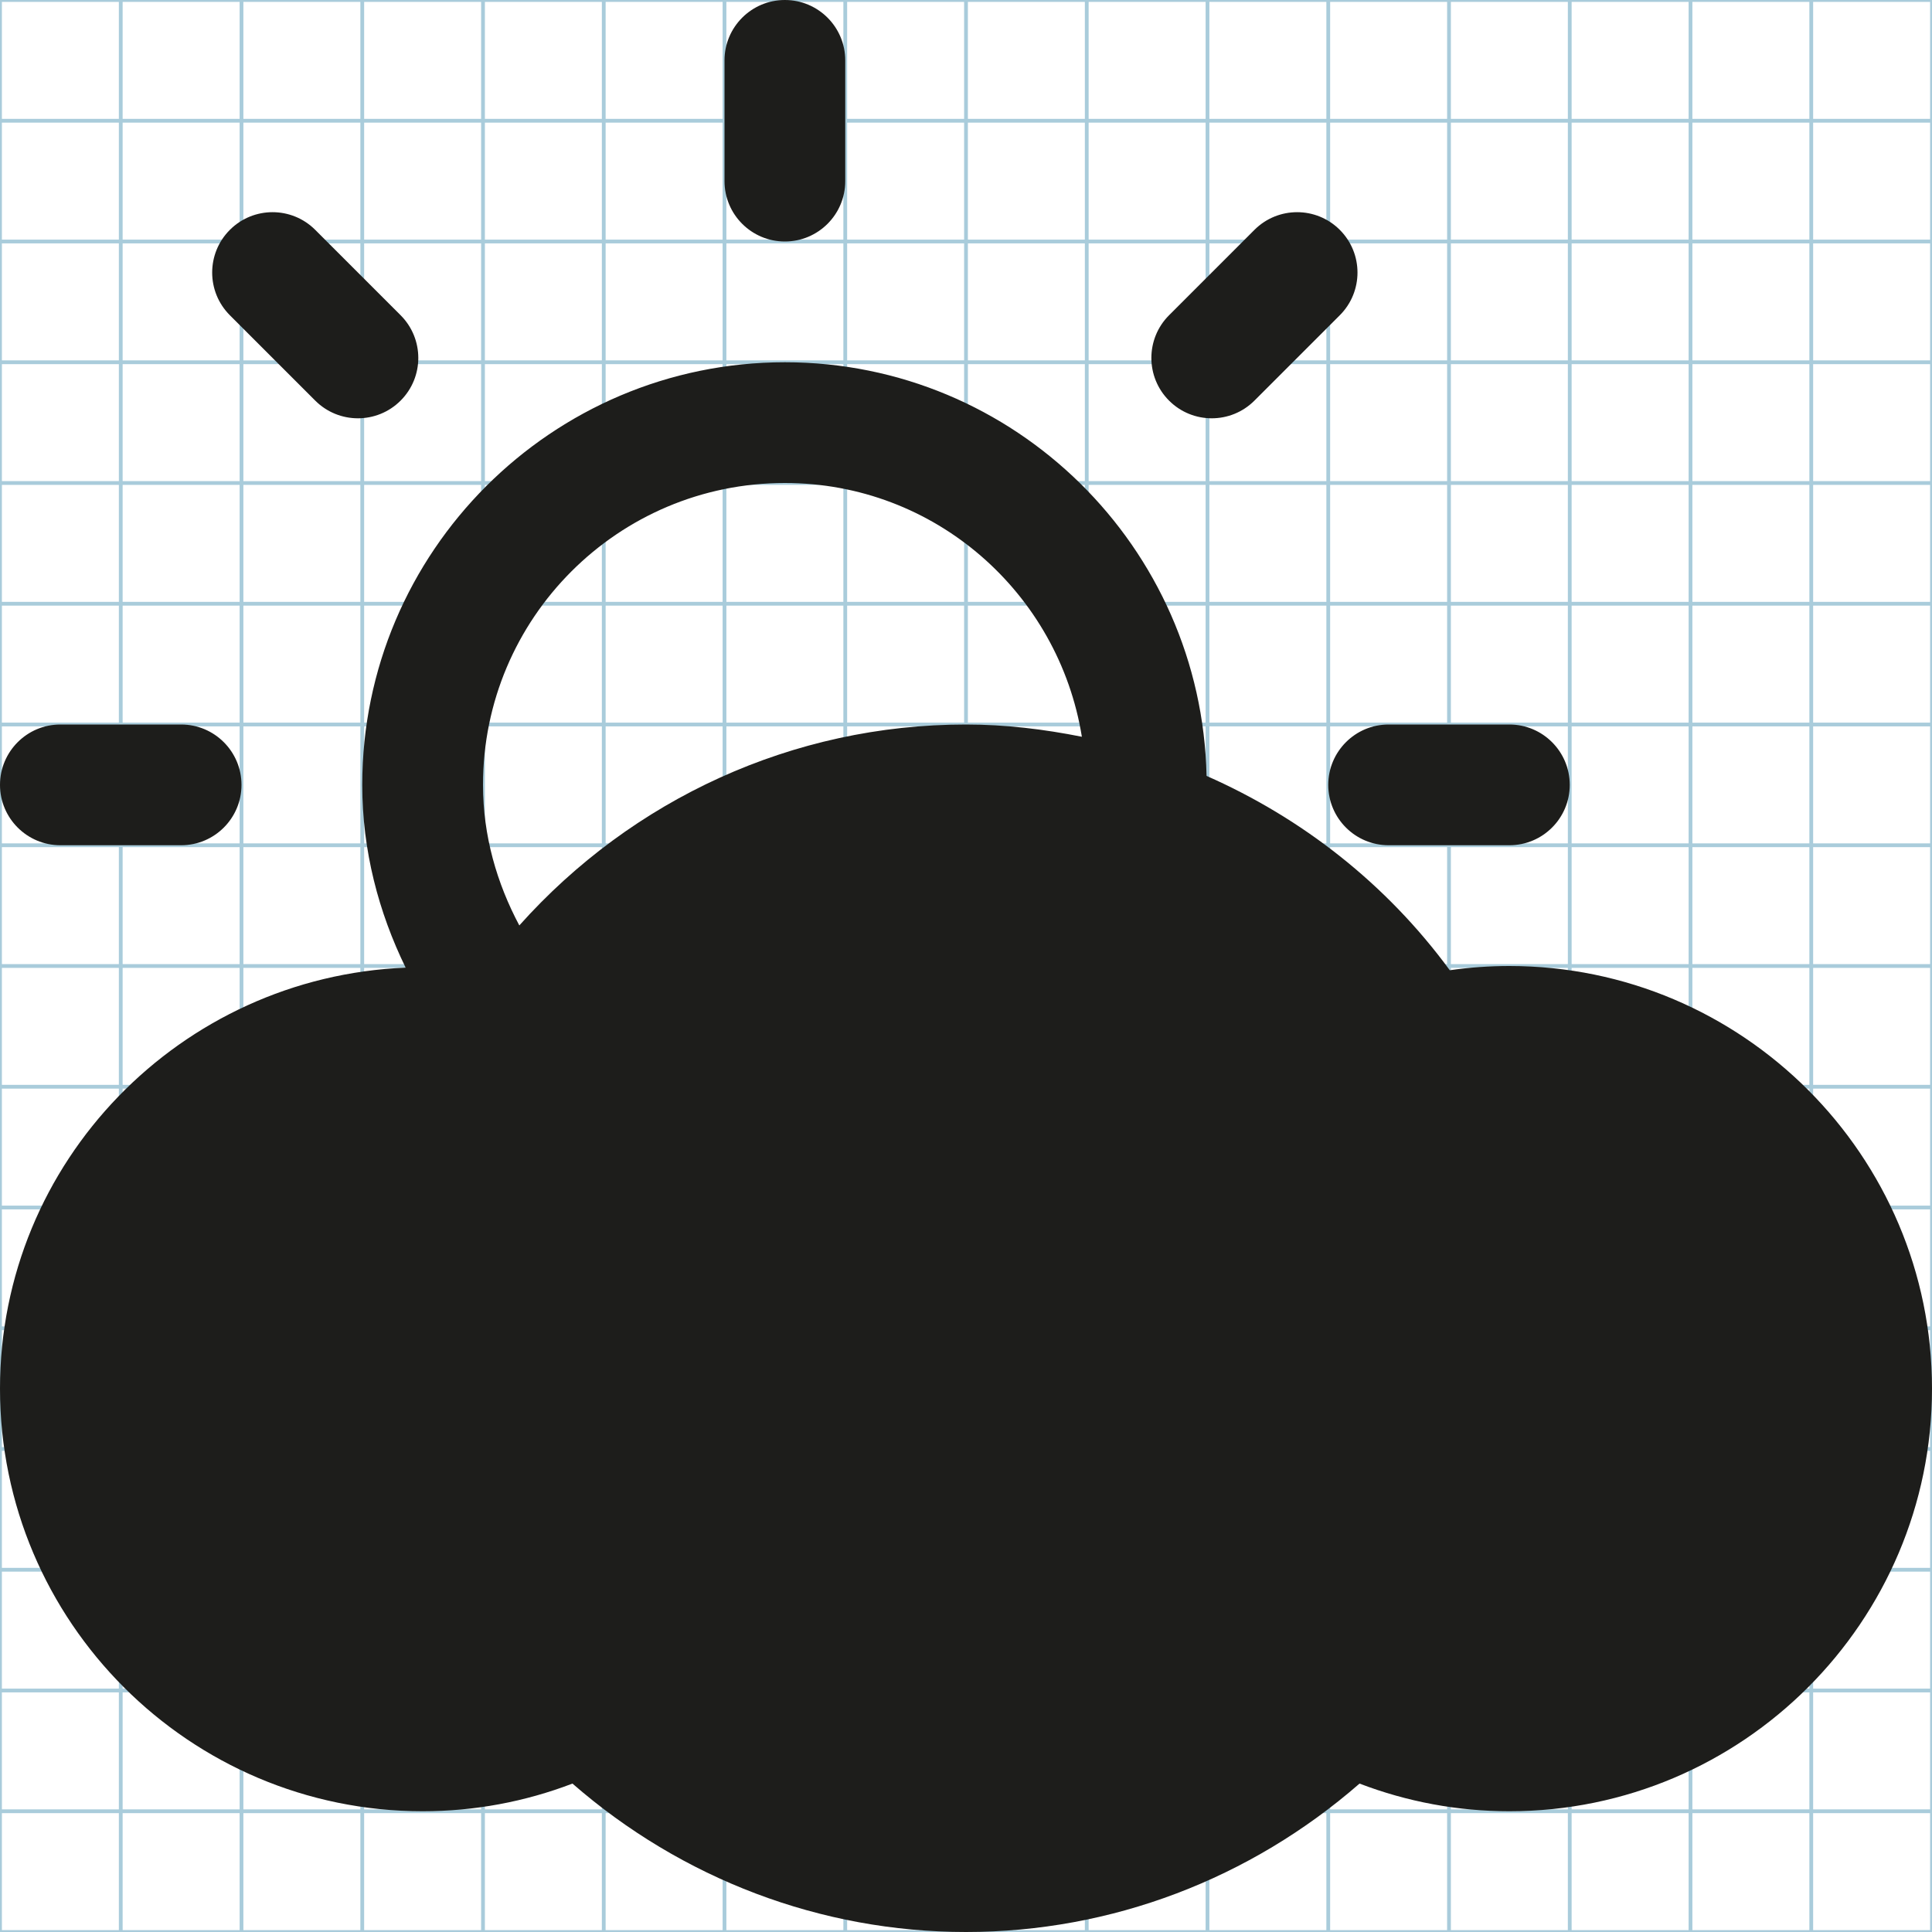
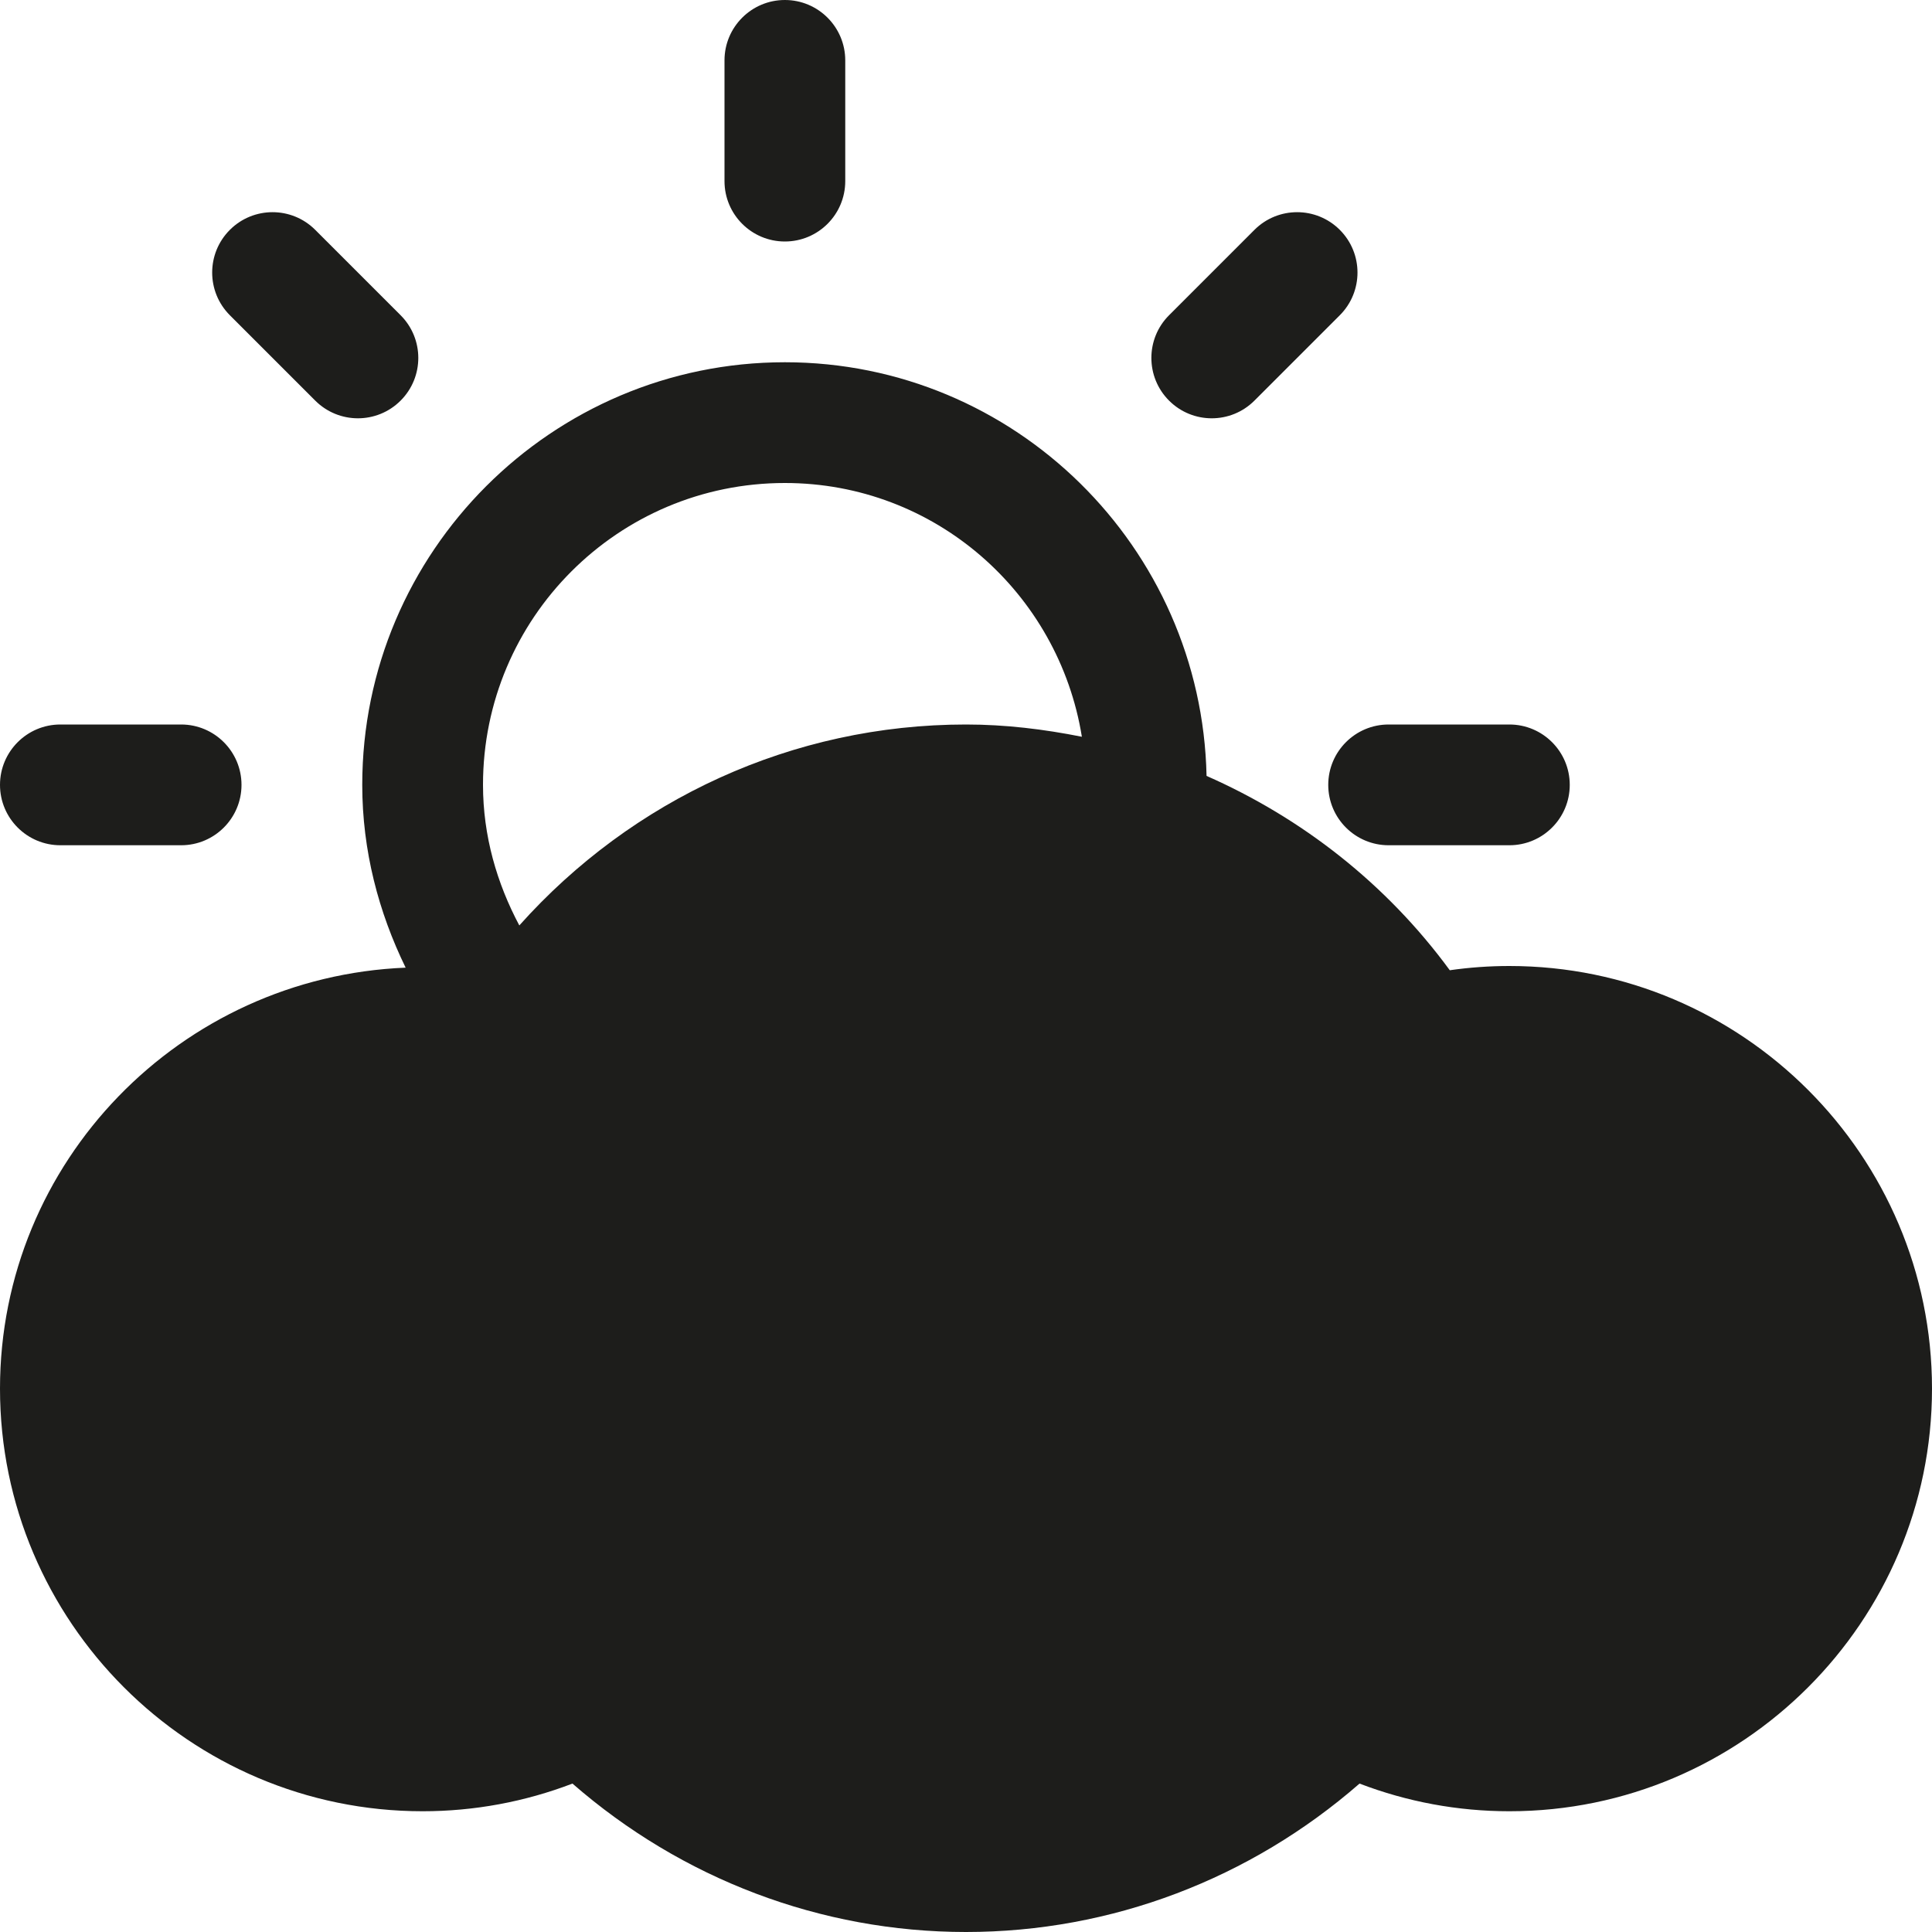
<svg xmlns="http://www.w3.org/2000/svg" version="1.1" id="Layer_1" x="0px" y="0px" width="512px" height="512px" viewBox="0 0 512 512" enable-background="new 0 0 512 512" xml:space="preserve">
-   <g id="Grid_1_">
-     <g id="Layer_1_1_">
-       <g id="Grid">
-         <g>
-           <rect fill="none" stroke="#A9CCDB" stroke-miterlimit="10" width="512" height="512" />
-           <line fill="none" stroke="#A9CCDB" stroke-miterlimit="10" x1="0" y1="480" x2="512" y2="480" />
-           <line fill="none" stroke="#A9CCDB" stroke-miterlimit="10" x1="0" y1="448" x2="512" y2="448" />
-           <line fill="none" stroke="#A9CCDB" stroke-miterlimit="10" x1="0" y1="416" x2="512" y2="416" />
-           <line fill="none" stroke="#A9CCDB" stroke-miterlimit="10" x1="0" y1="384" x2="512" y2="384" />
-           <line fill="none" stroke="#A9CCDB" stroke-miterlimit="10" x1="0" y1="352" x2="512" y2="352" />
-           <line fill="none" stroke="#A9CCDB" stroke-miterlimit="10" x1="0" y1="320" x2="512" y2="320" />
-           <line fill="none" stroke="#A9CCDB" stroke-miterlimit="10" x1="0" y1="288" x2="512" y2="288" />
-           <line fill="none" stroke="#A9CCDB" stroke-miterlimit="10" x1="0" y1="256" x2="512" y2="256" />
-           <line fill="none" stroke="#A9CCDB" stroke-miterlimit="10" x1="0" y1="224" x2="512" y2="224" />
-           <line fill="none" stroke="#A9CCDB" stroke-miterlimit="10" x1="0" y1="192" x2="512" y2="192" />
-           <line fill="none" stroke="#A9CCDB" stroke-miterlimit="10" x1="0" y1="160" x2="512" y2="160" />
-           <line fill="none" stroke="#A9CCDB" stroke-miterlimit="10" x1="0" y1="128" x2="512" y2="128" />
-           <line fill="none" stroke="#A9CCDB" stroke-miterlimit="10" x1="0" y1="96" x2="512" y2="96" />
-           <line fill="none" stroke="#A9CCDB" stroke-miterlimit="10" x1="0" y1="64" x2="512" y2="64" />
-           <line fill="none" stroke="#A9CCDB" stroke-miterlimit="10" x1="0" y1="32" x2="512" y2="32" />
-           <line fill="none" stroke="#A9CCDB" stroke-miterlimit="10" x1="480" y1="0" x2="480" y2="512" />
-           <line fill="none" stroke="#A9CCDB" stroke-miterlimit="10" x1="448" y1="0" x2="448" y2="512" />
-           <line fill="none" stroke="#A9CCDB" stroke-miterlimit="10" x1="416" y1="0" x2="416" y2="512" />
-           <line fill="none" stroke="#A9CCDB" stroke-miterlimit="10" x1="384" y1="0" x2="384" y2="512" />
-           <line fill="none" stroke="#A9CCDB" stroke-miterlimit="10" x1="352" y1="0" x2="352" y2="512" />
-           <line fill="none" stroke="#A9CCDB" stroke-miterlimit="10" x1="320" y1="0" x2="320" y2="512" />
-           <line fill="none" stroke="#A9CCDB" stroke-miterlimit="10" x1="288" y1="0" x2="288" y2="512" />
-           <line fill="none" stroke="#A9CCDB" stroke-miterlimit="10" x1="256" y1="0" x2="256" y2="512" />
-           <line fill="none" stroke="#A9CCDB" stroke-miterlimit="10" x1="224" y1="0" x2="224" y2="512" />
-           <line fill="none" stroke="#A9CCDB" stroke-miterlimit="10" x1="192" y1="0" x2="192" y2="512" />
-           <line fill="none" stroke="#A9CCDB" stroke-miterlimit="10" x1="160" y1="0" x2="160" y2="512" />
-           <line fill="none" stroke="#A9CCDB" stroke-miterlimit="10" x1="128" y1="0" x2="128" y2="512" />
-           <line fill="none" stroke="#A9CCDB" stroke-miterlimit="10" x1="96" y1="0" x2="96" y2="512" />
-           <line fill="none" stroke="#A9CCDB" stroke-miterlimit="10" x1="64" y1="0" x2="64" y2="512" />
-           <line fill="none" stroke="#A9CCDB" stroke-miterlimit="10" x1="32" y1="0" x2="32" y2="512" />
-         </g>
-       </g>
-     </g>
-   </g>
  <g>
    <g>
      <path fill="#1D1D1B" d="M208,64c8.833,0,16-7.167,16-16V16c0-8.833-7.167-16-16-16s-16,7.167-16,16v32    C192,56.833,199.167,64,208,64z M332.438,106.167l22.625-22.625c6.249-6.25,6.249-16.375,0-22.625    c-6.25-6.25-16.375-6.25-22.625,0l-22.625,22.625c-6.25,6.25-6.25,16.375,0,22.625    C316.062,112.417,326.188,112.417,332.438,106.167z M16,224h32c8.833,0,16-7.167,16-16s-7.167-16-16-16H16    c-8.833,0-16,7.167-16,16S7.167,224,16,224z M352,208c0,8.833,7.167,16,16,16h32c8.833,0,16-7.167,16-16s-7.167-16-16-16h-32    C359.167,192,352,199.167,352,208z M83.541,106.167c6.251,6.25,16.376,6.25,22.625,0c6.251-6.25,6.251-16.375,0-22.625    L83.541,60.917c-6.25-6.25-16.374-6.25-22.625,0c-6.25,6.25-6.25,16.375,0,22.625L83.541,106.167z M400,256    c-5.312,0-10.562,0.375-15.792,1.125c-16.771-22.875-39.124-40.333-64.458-51.5C318.459,145,268.938,96,208,96    c-61.75,0-112,50.25-112,112c0,17.438,4.334,33.75,11.5,48.438C47.875,258.875,0,307.812,0,368c0,61.75,50.25,112,112,112    c13.688,0,27.084-2.5,39.709-7.333C180.666,497.917,217.5,512,256,512c38.542,0,75.333-14.083,104.291-39.333    C372.916,477.5,386.312,480,400,480c61.75,0,112-50.25,112-112S461.75,256,400,256z M256,192c-45.938,0-88.5,19.812-118.375,53.25    C131.688,234.083,128,221.542,128,208c0-44.188,35.812-80,80-80c39.812,0,72.562,29.167,78.708,67.25    C276.688,193.25,266.459,192,256,192z" />
    </g>
  </g>
</svg>
